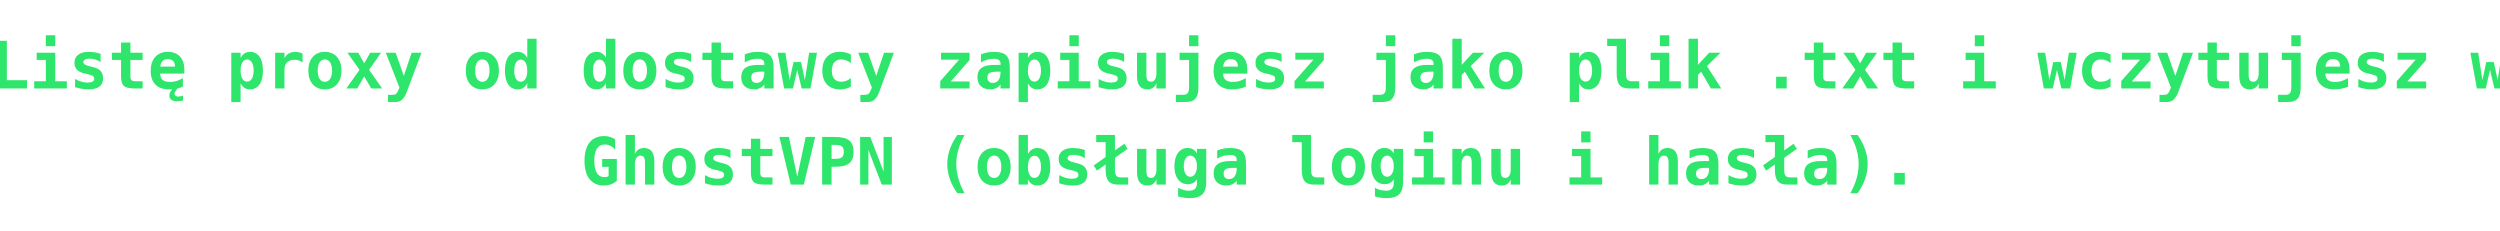
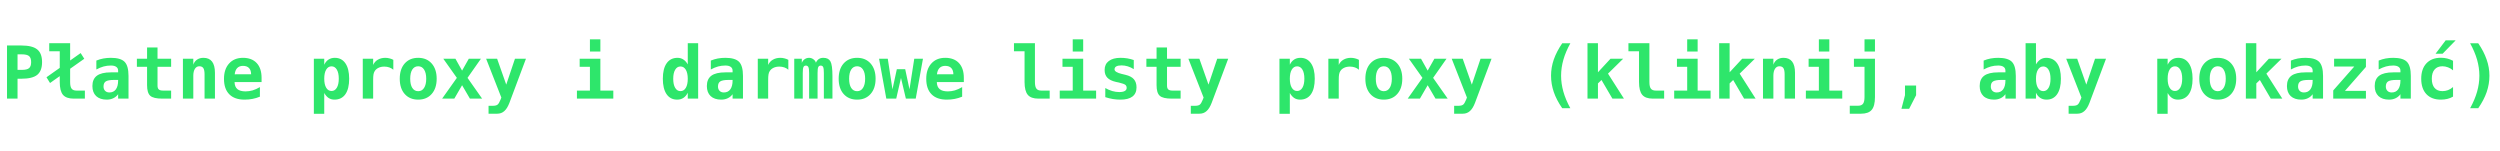
- <svg xmlns="http://www.w3.org/2000/svg" width="650" height="60" viewBox="0 0 650 60">
+ <svg xmlns="http://www.w3.org/2000/svg" width="583" height="35" viewBox="0 0 583 35">
  <g font-family="Consolas,'DejaVu Sans Mono',monospace" font-weight="700" font-size="17" fill="#2ee66b" style="white-space:pre">
-     <text x="325" y="23" text-anchor="middle">Listę proxy od dostawcy zapisujesz jako plik .txt i wczytujesz w</text>
-     <text x="325" y="48" text-anchor="middle">GhostVPN (obsługa loginu i hasła).</text>
+     <text x="292" y="23" text-anchor="middle">Płatne proxy i darmowe listy proxy (kliknij, aby pokazać)</text>
  </g>
</svg>
